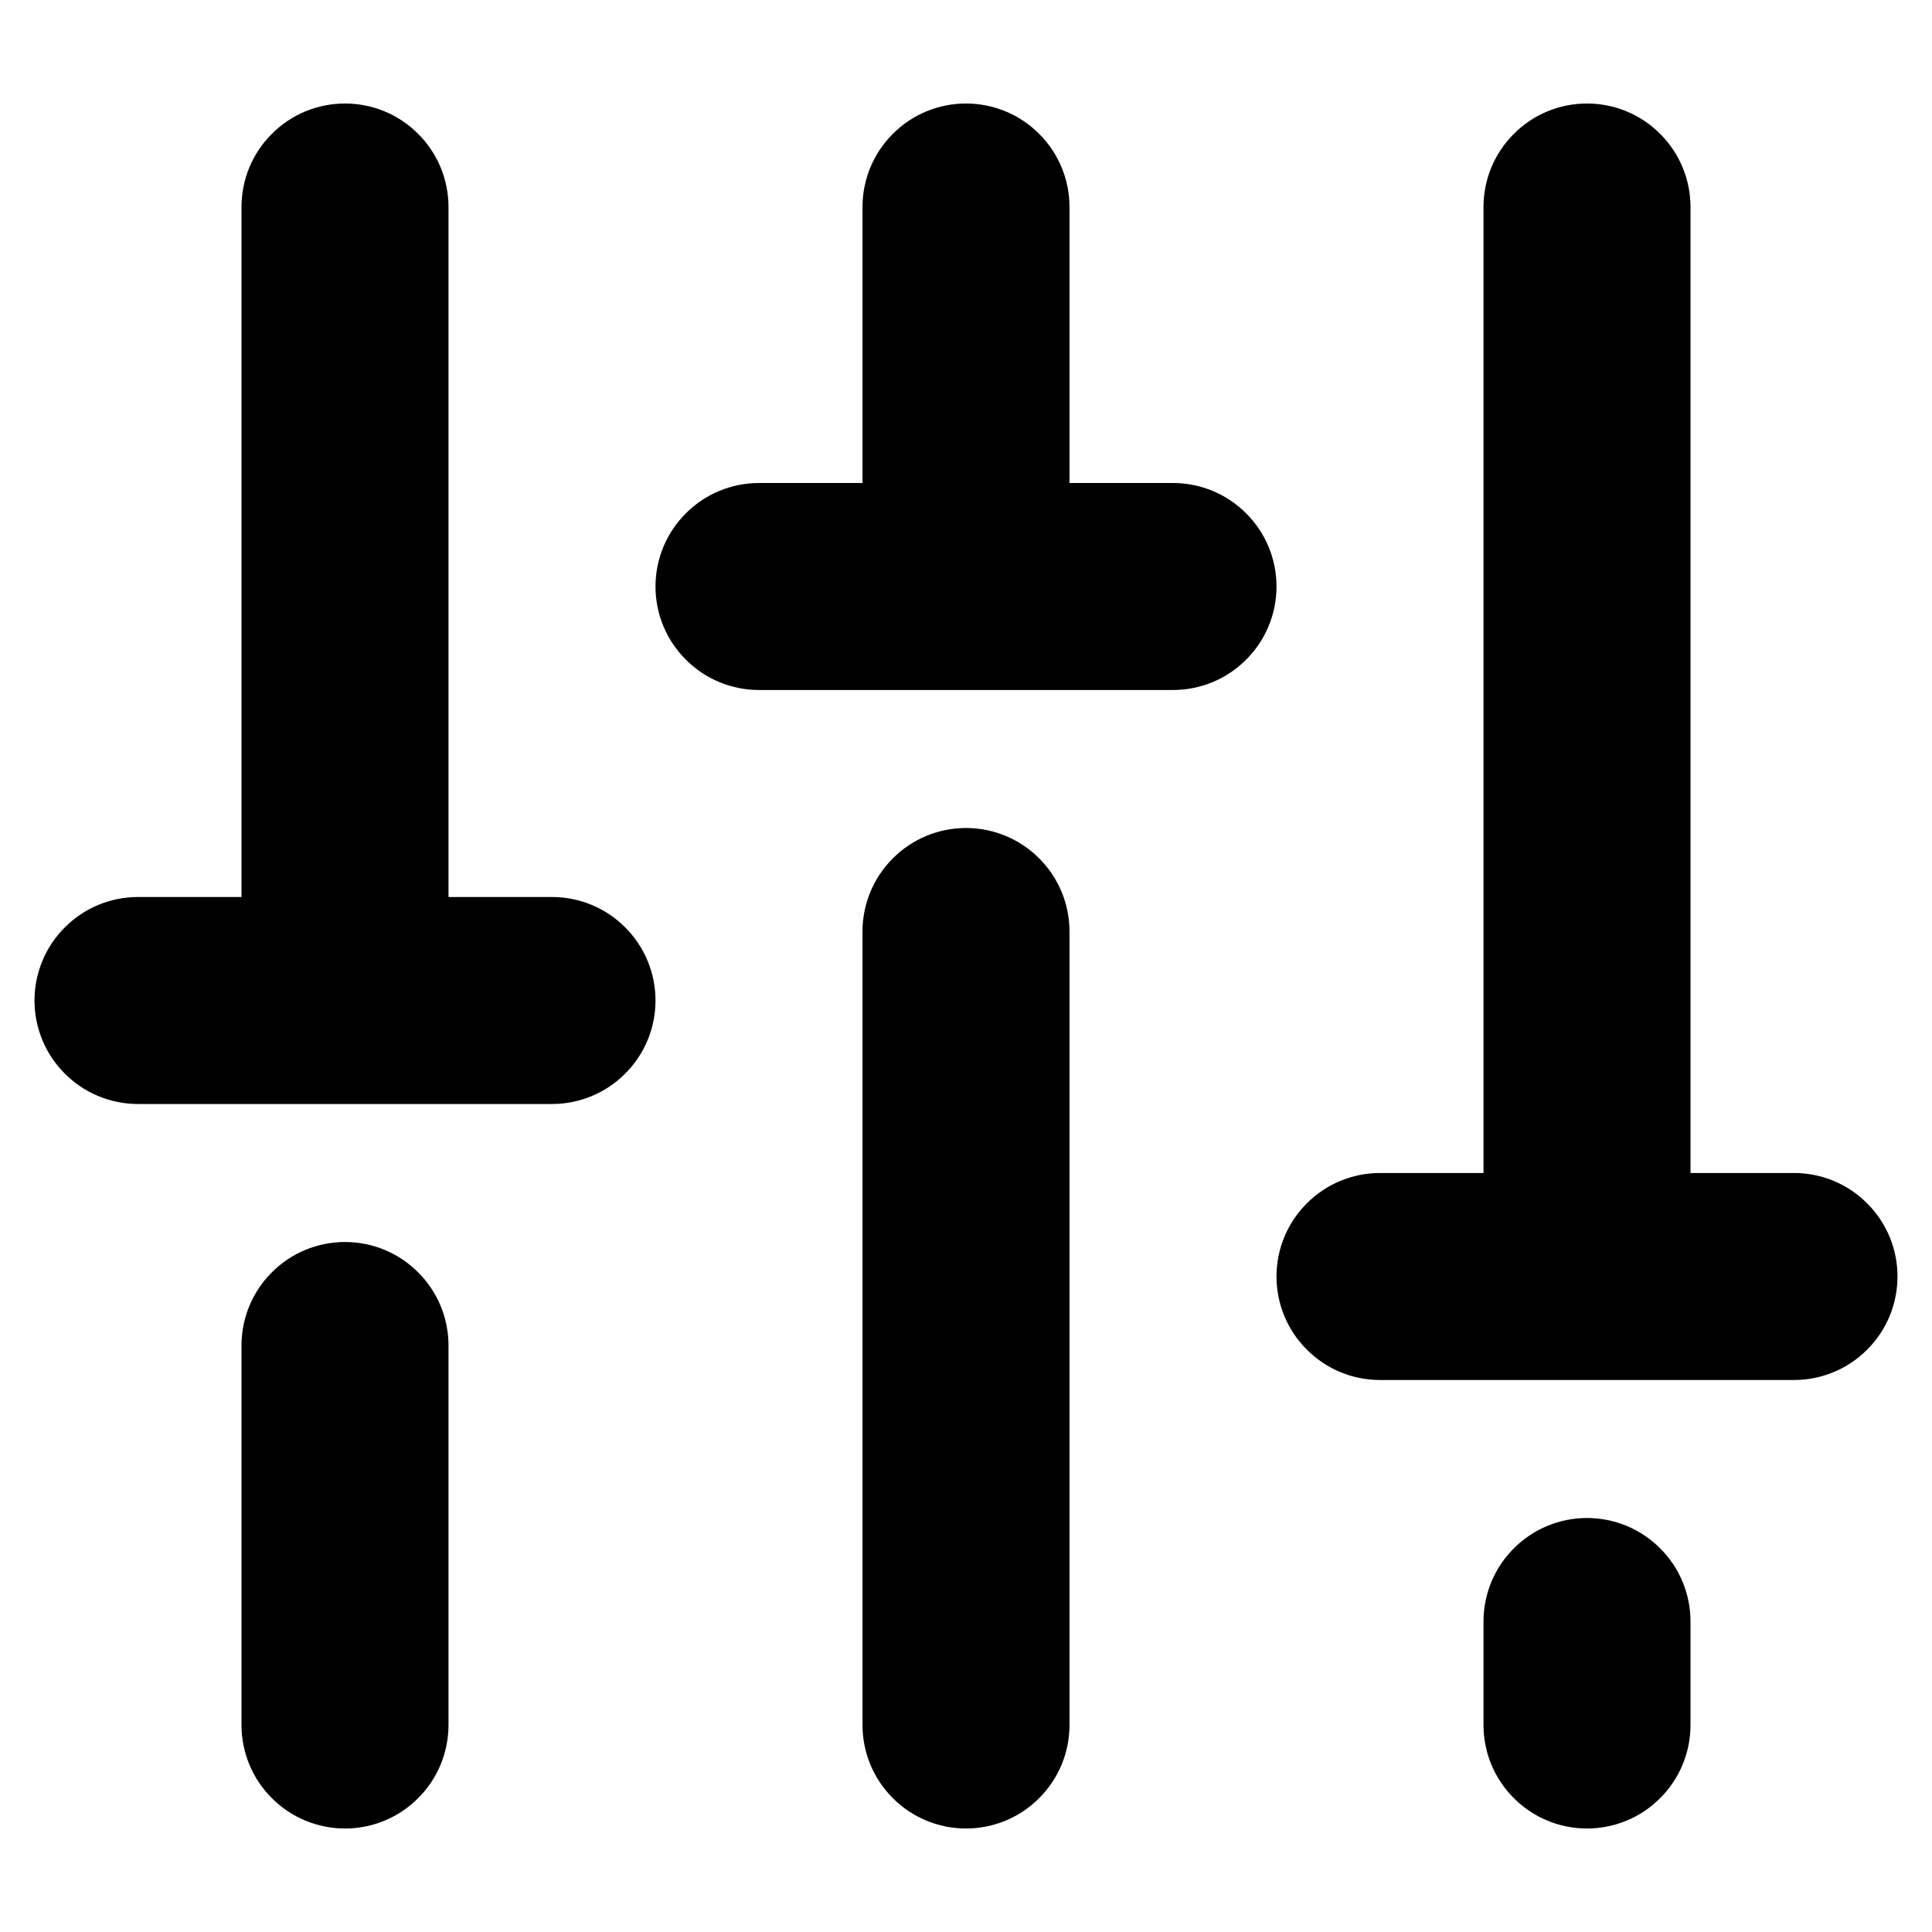
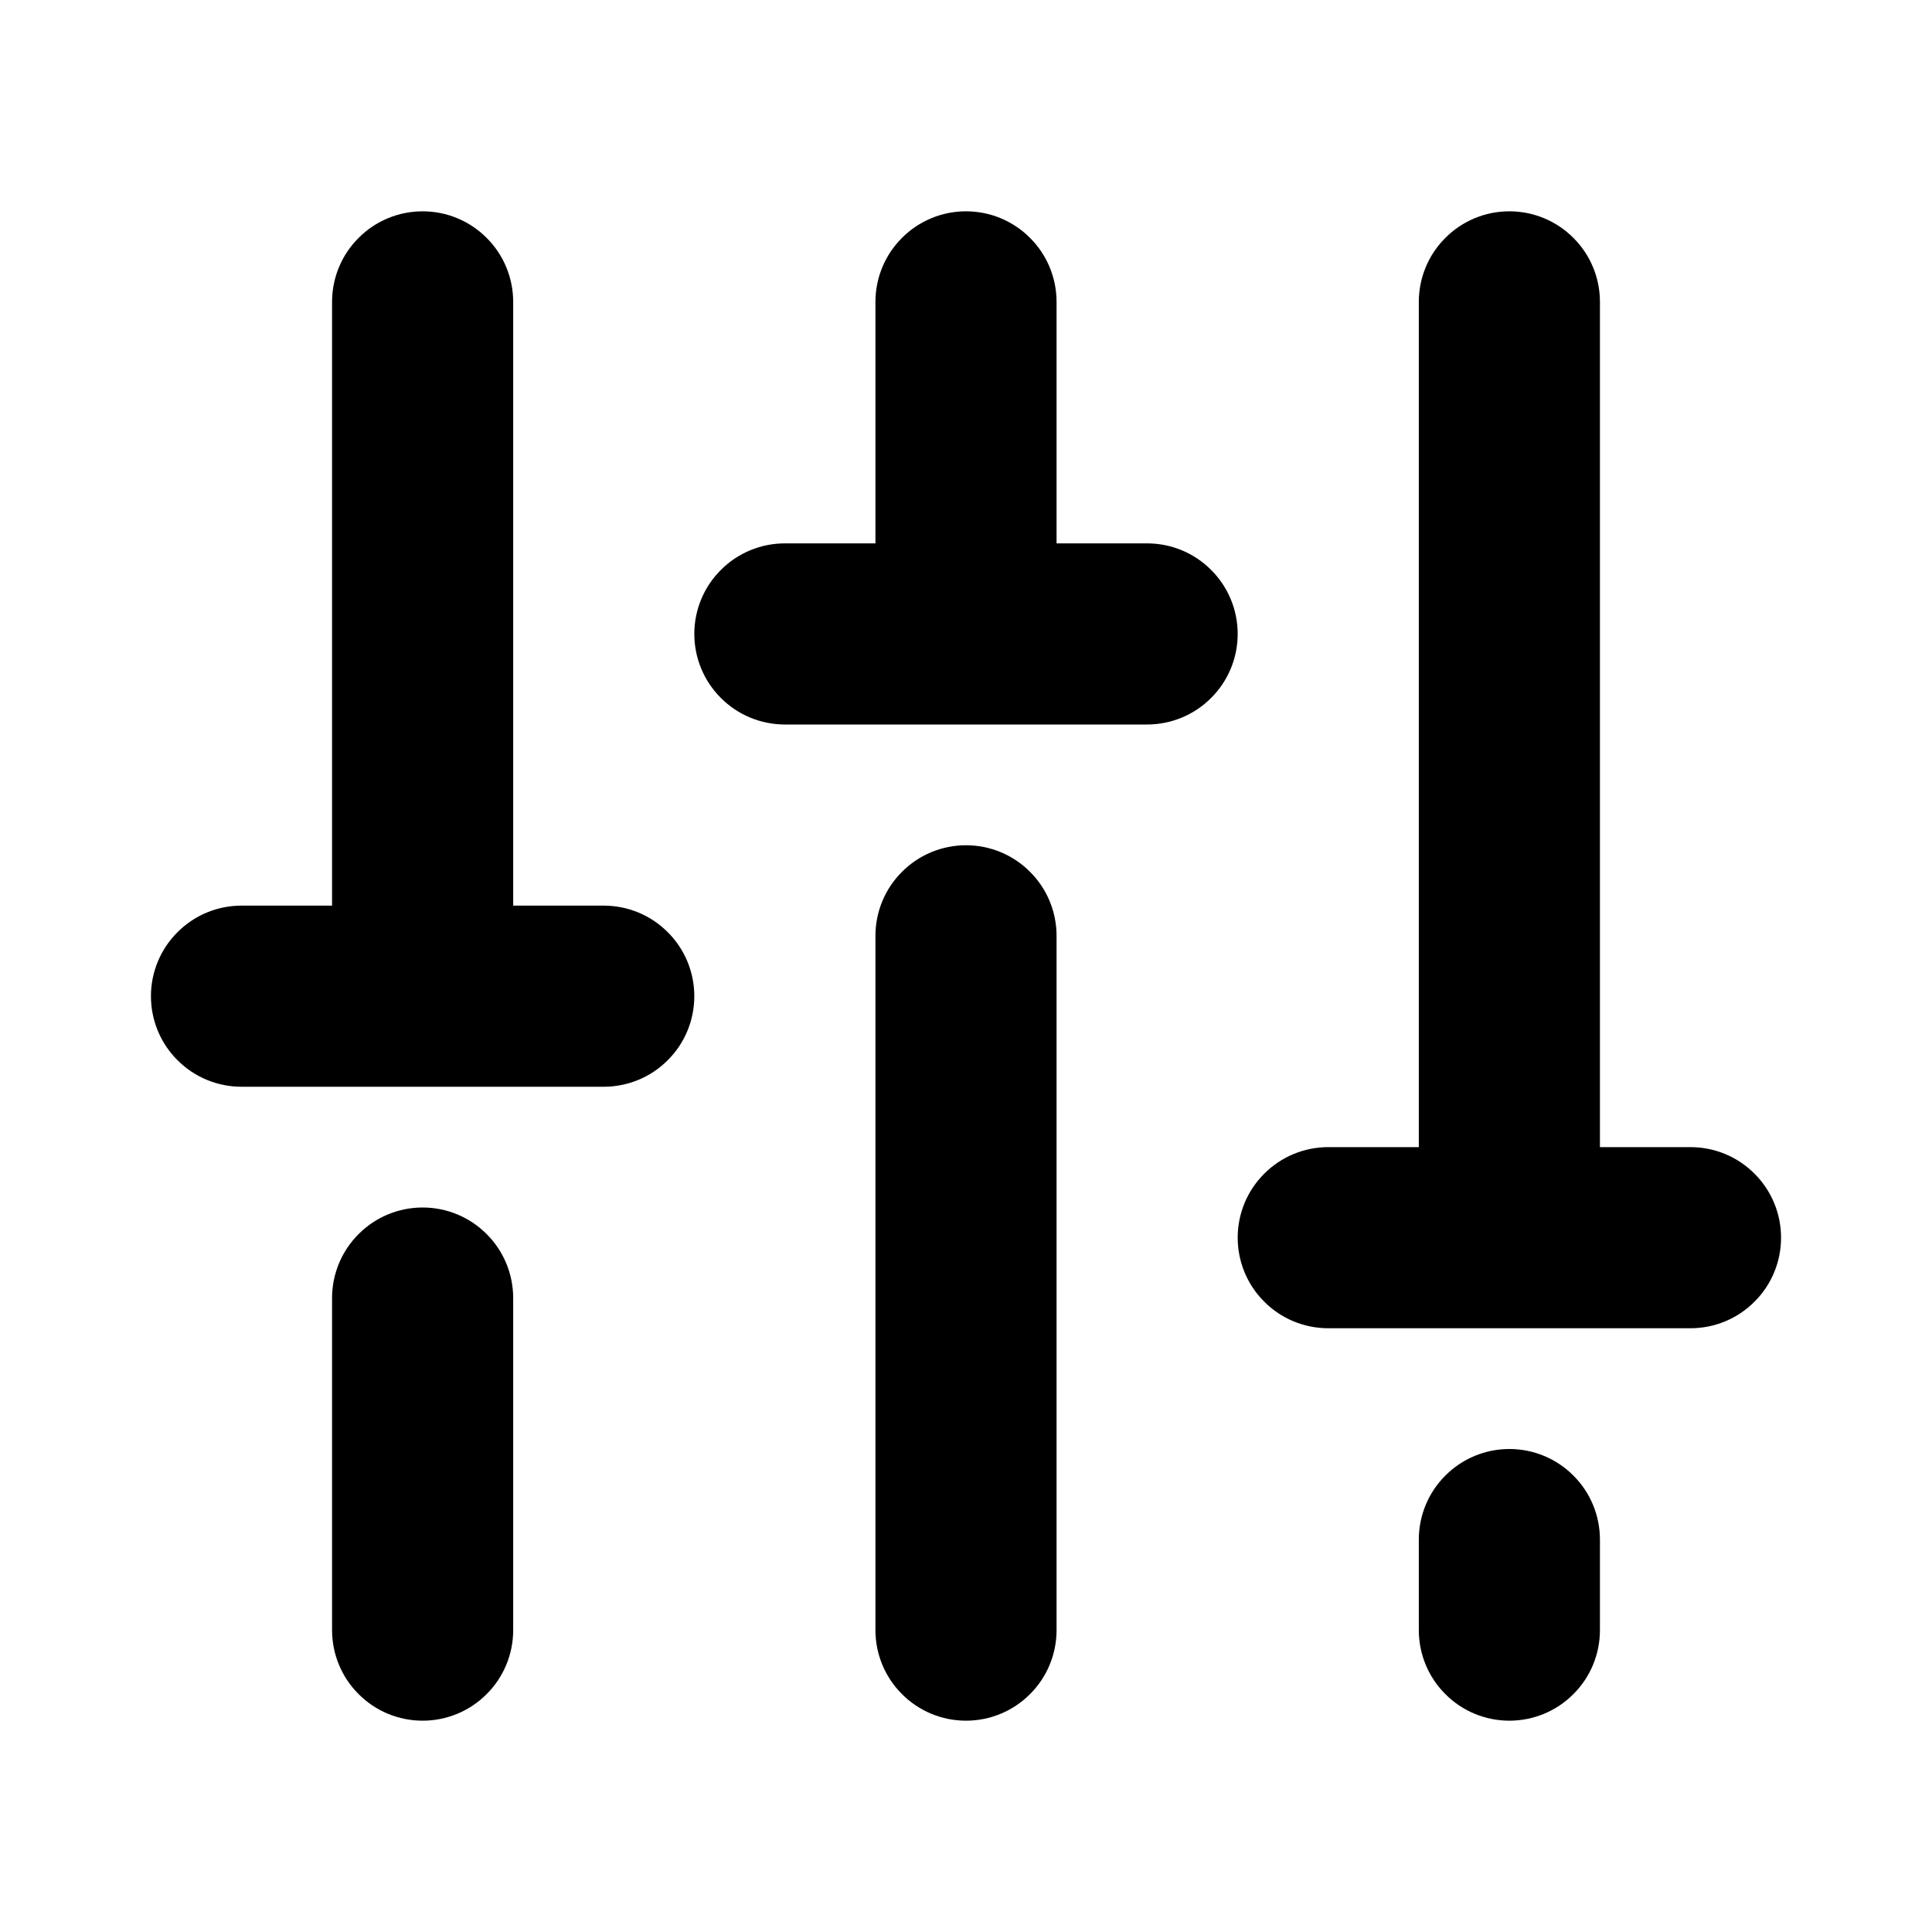
- <svg xmlns="http://www.w3.org/2000/svg" width="14" height="14" viewBox="0 0 14 14" fill="none">
-   <path d="M7.75 6.75V12.5C7.75 12.699 7.671 12.89 7.53 13.03C7.39 13.171 7.199 13.25 7 13.25C6.801 13.25 6.61 13.171 6.47 13.03C6.329 12.89 6.25 12.699 6.25 12.5V6.75C6.25 6.551 6.329 6.36 6.47 6.22C6.61 6.079 6.801 6 7 6C7.199 6 7.39 6.079 7.53 6.22C7.671 6.36 7.75 6.551 7.75 6.75ZM11.5 11C11.301 11 11.11 11.079 10.97 11.22C10.829 11.36 10.75 11.551 10.75 11.75V12.5C10.75 12.699 10.829 12.89 10.97 13.03C11.11 13.171 11.301 13.25 11.5 13.25C11.699 13.25 11.89 13.171 12.03 13.03C12.171 12.89 12.25 12.699 12.25 12.5V11.75C12.25 11.551 12.171 11.36 12.03 11.22C11.89 11.079 11.699 11 11.5 11ZM13 8.5H12.25V1.5C12.25 1.301 12.171 1.11 12.03 0.97C11.89 0.829 11.699 0.75 11.5 0.75C11.301 0.75 11.11 0.829 10.97 0.97C10.829 1.11 10.75 1.301 10.75 1.5V8.5H10C9.801 8.5 9.61 8.579 9.47 8.72C9.329 8.86 9.25 9.051 9.25 9.25C9.25 9.449 9.329 9.64 9.47 9.78C9.61 9.921 9.801 10 10 10H13C13.199 10 13.39 9.921 13.53 9.78C13.671 9.64 13.75 9.449 13.75 9.25C13.75 9.051 13.671 8.86 13.53 8.72C13.39 8.579 13.199 8.5 13 8.5ZM2.5 9C2.301 9 2.11 9.079 1.97 9.22C1.829 9.36 1.75 9.551 1.75 9.75V12.5C1.75 12.699 1.829 12.89 1.97 13.03C2.11 13.171 2.301 13.25 2.5 13.25C2.699 13.25 2.89 13.171 3.03 13.03C3.171 12.89 3.25 12.699 3.25 12.5V9.75C3.25 9.551 3.171 9.36 3.03 9.22C2.89 9.079 2.699 9 2.5 9ZM4 6.5H3.25V1.5C3.25 1.301 3.171 1.11 3.03 0.97C2.89 0.829 2.699 0.75 2.5 0.75C2.301 0.75 2.11 0.829 1.97 0.97C1.829 1.11 1.75 1.301 1.75 1.5V6.5H1C0.801 6.5 0.61 6.579 0.47 6.72C0.329 6.86 0.25 7.051 0.25 7.25C0.25 7.449 0.329 7.64 0.47 7.78C0.61 7.921 0.801 8 1 8H4C4.199 8 4.39 7.921 4.53 7.78C4.671 7.64 4.75 7.449 4.75 7.25C4.75 7.051 4.671 6.86 4.53 6.72C4.39 6.579 4.199 6.5 4 6.5ZM8.5 3.5H7.75V1.5C7.75 1.301 7.671 1.11 7.53 0.97C7.39 0.829 7.199 0.75 7 0.75C6.801 0.75 6.61 0.829 6.47 0.97C6.329 1.11 6.25 1.301 6.25 1.5V3.5H5.5C5.301 3.5 5.11 3.579 4.97 3.72C4.829 3.86 4.75 4.051 4.75 4.25C4.75 4.449 4.829 4.64 4.97 4.78C5.11 4.921 5.301 5 5.5 5H8.5C8.699 5 8.89 4.921 9.03 4.78C9.171 4.64 9.25 4.449 9.25 4.25C9.25 4.051 9.171 3.86 9.03 3.72C8.89 3.579 8.699 3.5 8.5 3.5Z" fill="black" />
+ <svg xmlns="http://www.w3.org/2000/svg" width="16" height="16" viewBox="0 0 16 16" fill="none">
+   <path d="M8.75 7.75V13.5C8.75 13.699 8.671 13.89 8.53 14.03C8.39 14.171 8.199 14.25 8 14.25C7.801 14.25 7.61 14.171 7.47 14.03C7.329 13.89 7.25 13.699 7.25 13.5V7.75C7.25 7.551 7.329 7.36 7.47 7.22C7.61 7.079 7.801 7 8 7C8.199 7 8.39 7.079 8.53 7.22C8.671 7.36 8.75 7.551 8.75 7.75ZM12.5 12C12.301 12 12.11 12.079 11.97 12.22C11.829 12.36 11.75 12.551 11.75 12.75V13.5C11.75 13.699 11.829 13.89 11.97 14.03C12.11 14.171 12.301 14.25 12.5 14.25C12.699 14.25 12.89 14.171 13.03 14.03C13.171 13.89 13.25 13.699 13.25 13.5V12.75C13.25 12.551 13.171 12.36 13.03 12.22C12.89 12.079 12.699 12 12.5 12ZM14 9.5H13.25V2.5C13.25 2.301 13.171 2.11 13.03 1.97C12.89 1.829 12.699 1.75 12.5 1.75C12.301 1.75 12.11 1.829 11.97 1.97C11.829 2.11 11.75 2.301 11.75 2.5V9.5H11C10.801 9.5 10.61 9.579 10.47 9.72C10.329 9.86 10.25 10.051 10.25 10.25C10.25 10.449 10.329 10.64 10.47 10.78C10.61 10.921 10.801 11 11 11H14C14.199 11 14.39 10.921 14.53 10.78C14.671 10.64 14.75 10.449 14.75 10.25C14.75 10.051 14.671 9.86 14.53 9.72C14.39 9.579 14.199 9.5 14 9.5ZM3.5 10C3.301 10 3.11 10.079 2.97 10.22C2.829 10.36 2.75 10.551 2.75 10.75V13.5C2.75 13.699 2.829 13.89 2.97 14.03C3.11 14.171 3.301 14.25 3.5 14.25C3.699 14.25 3.89 14.171 4.03 14.03C4.171 13.89 4.25 13.699 4.25 13.5V10.75C4.25 10.551 4.171 10.36 4.03 10.22C3.89 10.079 3.699 10 3.5 10ZM5 7.5H4.25V2.5C4.25 2.301 4.171 2.11 4.03 1.97C3.89 1.829 3.699 1.75 3.5 1.75C3.301 1.75 3.11 1.829 2.97 1.97C2.829 2.11 2.75 2.301 2.75 2.5V7.5H2C1.801 7.5 1.61 7.579 1.47 7.72C1.329 7.86 1.25 8.051 1.25 8.25C1.25 8.449 1.329 8.64 1.47 8.78C1.61 8.921 1.801 9 2 9H5C5.199 9 5.39 8.921 5.53 8.78C5.671 8.64 5.75 8.449 5.75 8.25C5.75 8.051 5.671 7.86 5.53 7.72C5.39 7.579 5.199 7.5 5 7.5ZM9.5 4.5H8.75V2.5C8.75 2.301 8.671 2.11 8.53 1.97C8.39 1.829 8.199 1.75 8 1.75C7.801 1.75 7.61 1.829 7.47 1.97C7.329 2.11 7.25 2.301 7.25 2.5V4.5H6.5C6.301 4.5 6.11 4.579 5.97 4.72C5.829 4.86 5.75 5.051 5.75 5.25C5.75 5.449 5.829 5.64 5.97 5.78C6.11 5.921 6.301 6 6.5 6H9.5C9.699 6 9.89 5.921 10.03 5.78C10.171 5.64 10.25 5.449 10.25 5.25C10.25 5.051 10.171 4.86 10.03 4.72C9.89 4.579 9.699 4.5 9.5 4.5Z" fill="black" />
</svg>
